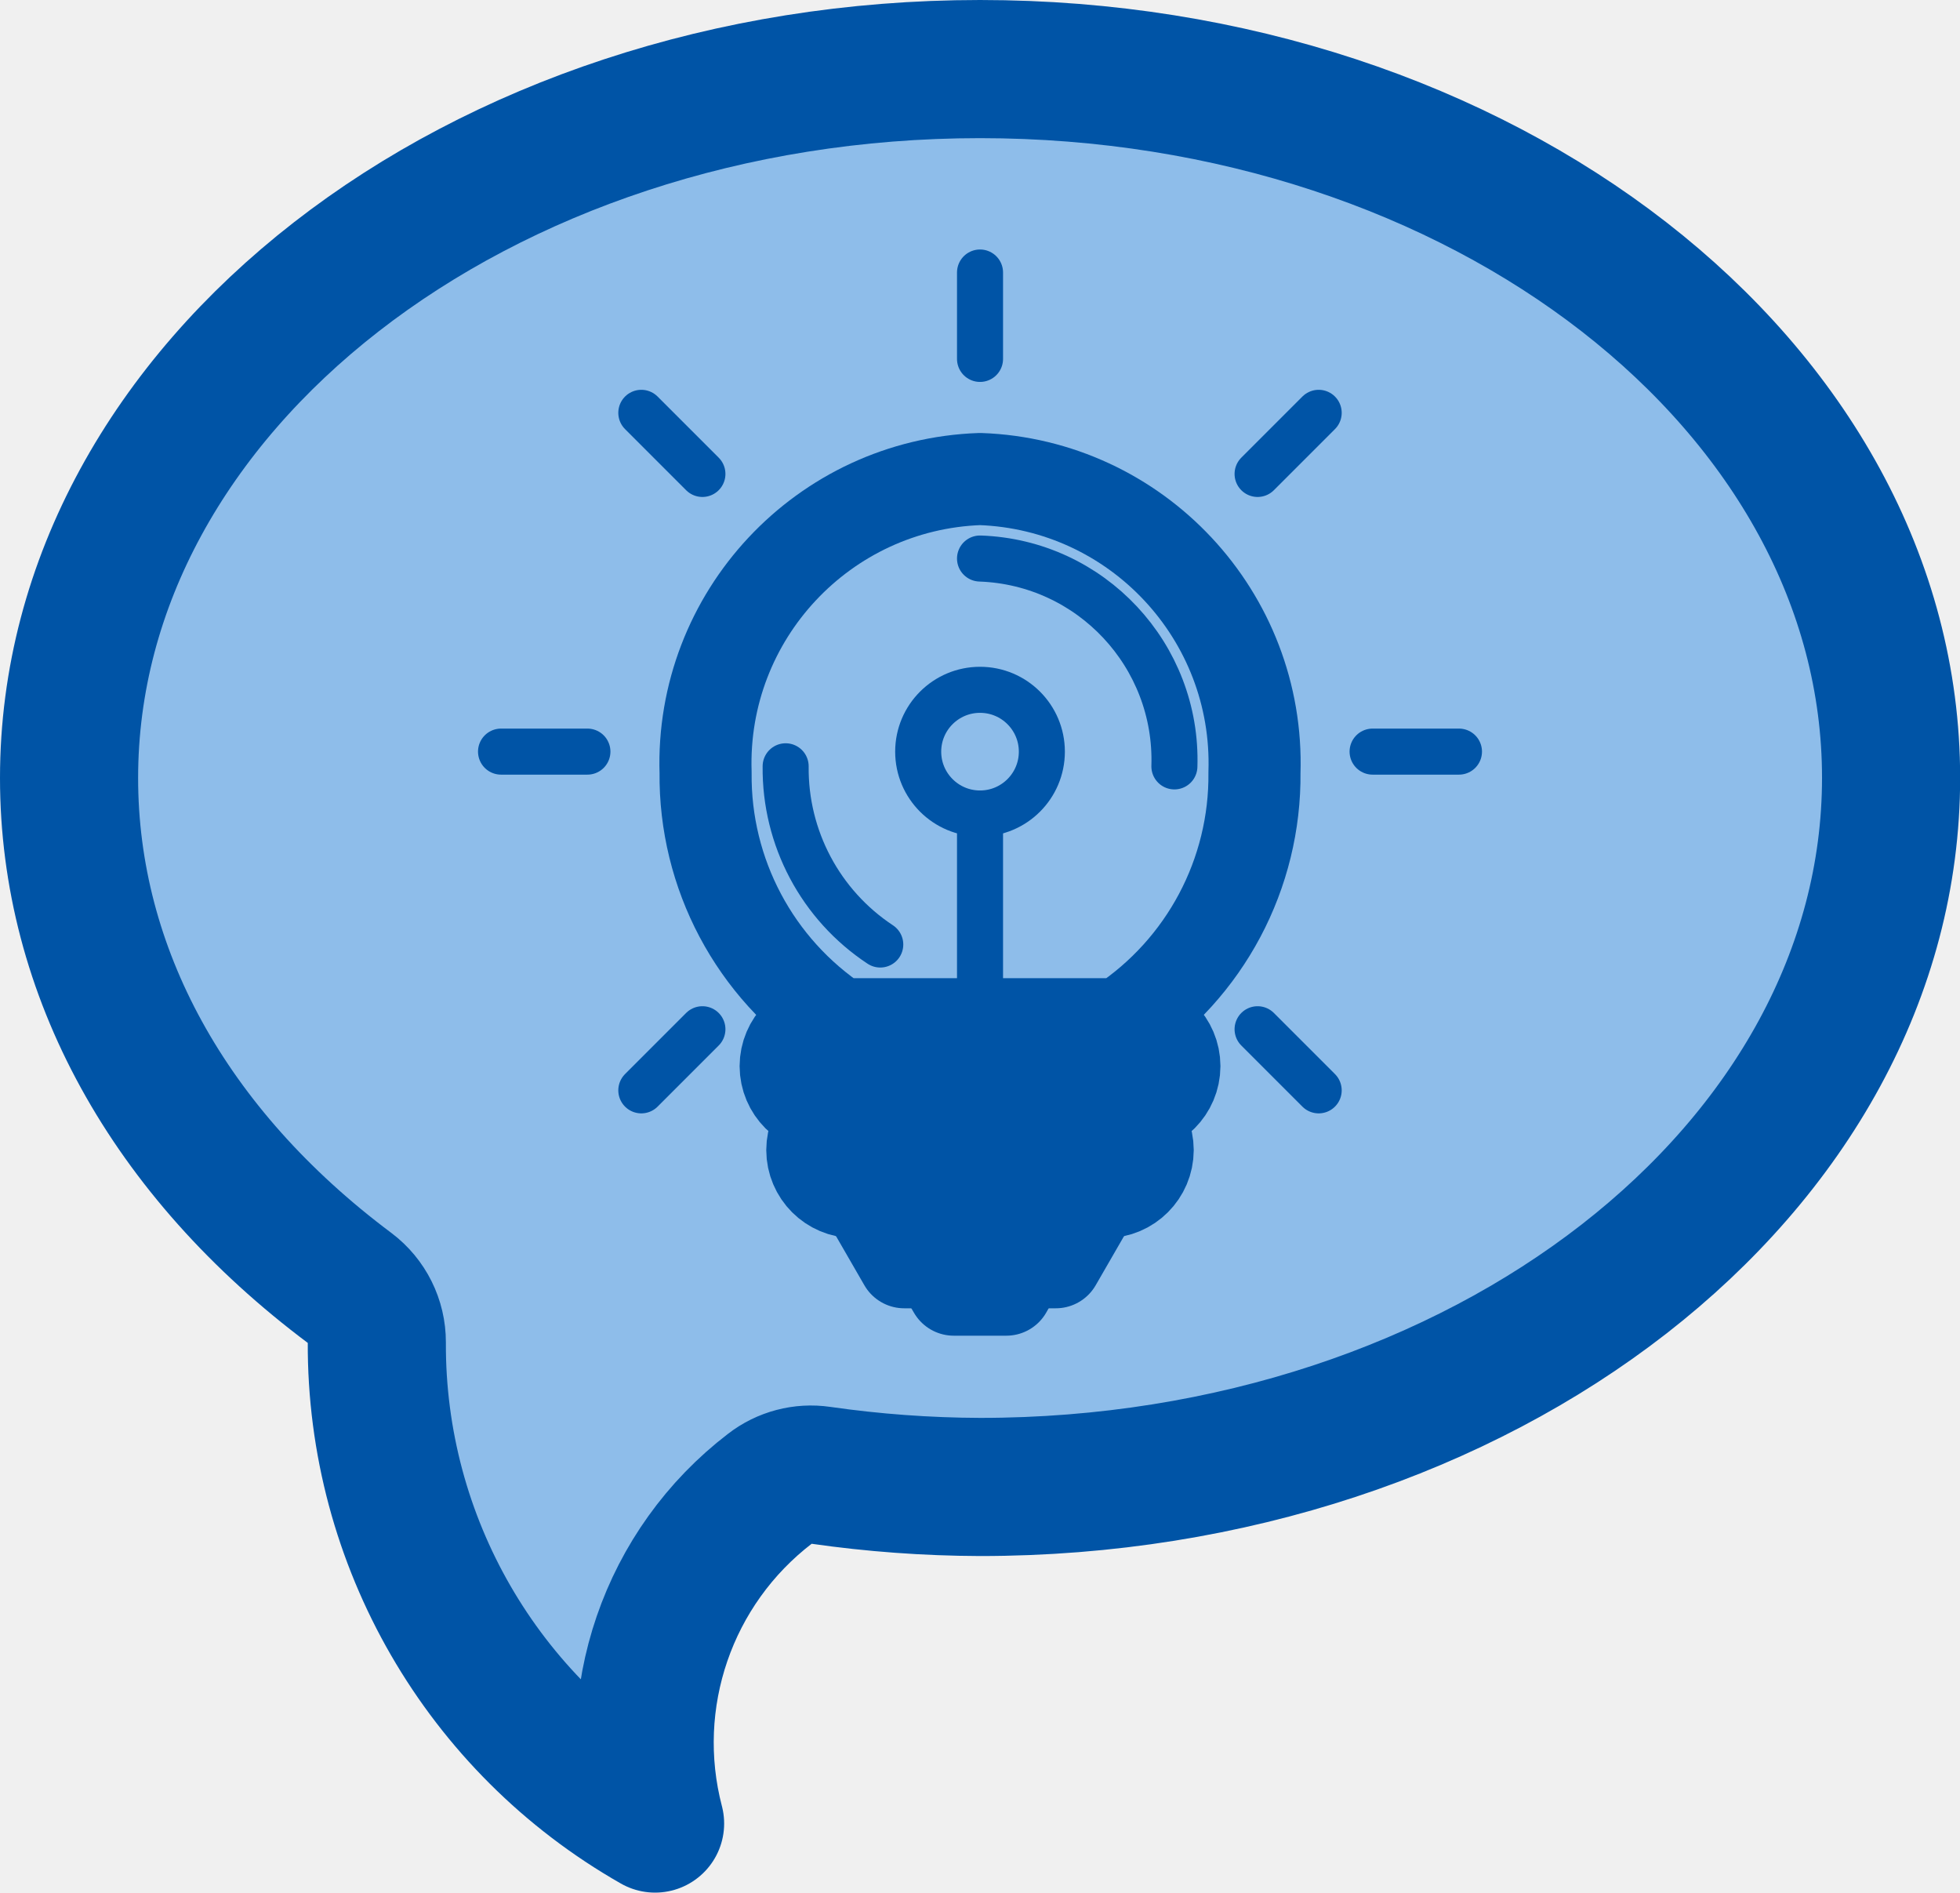
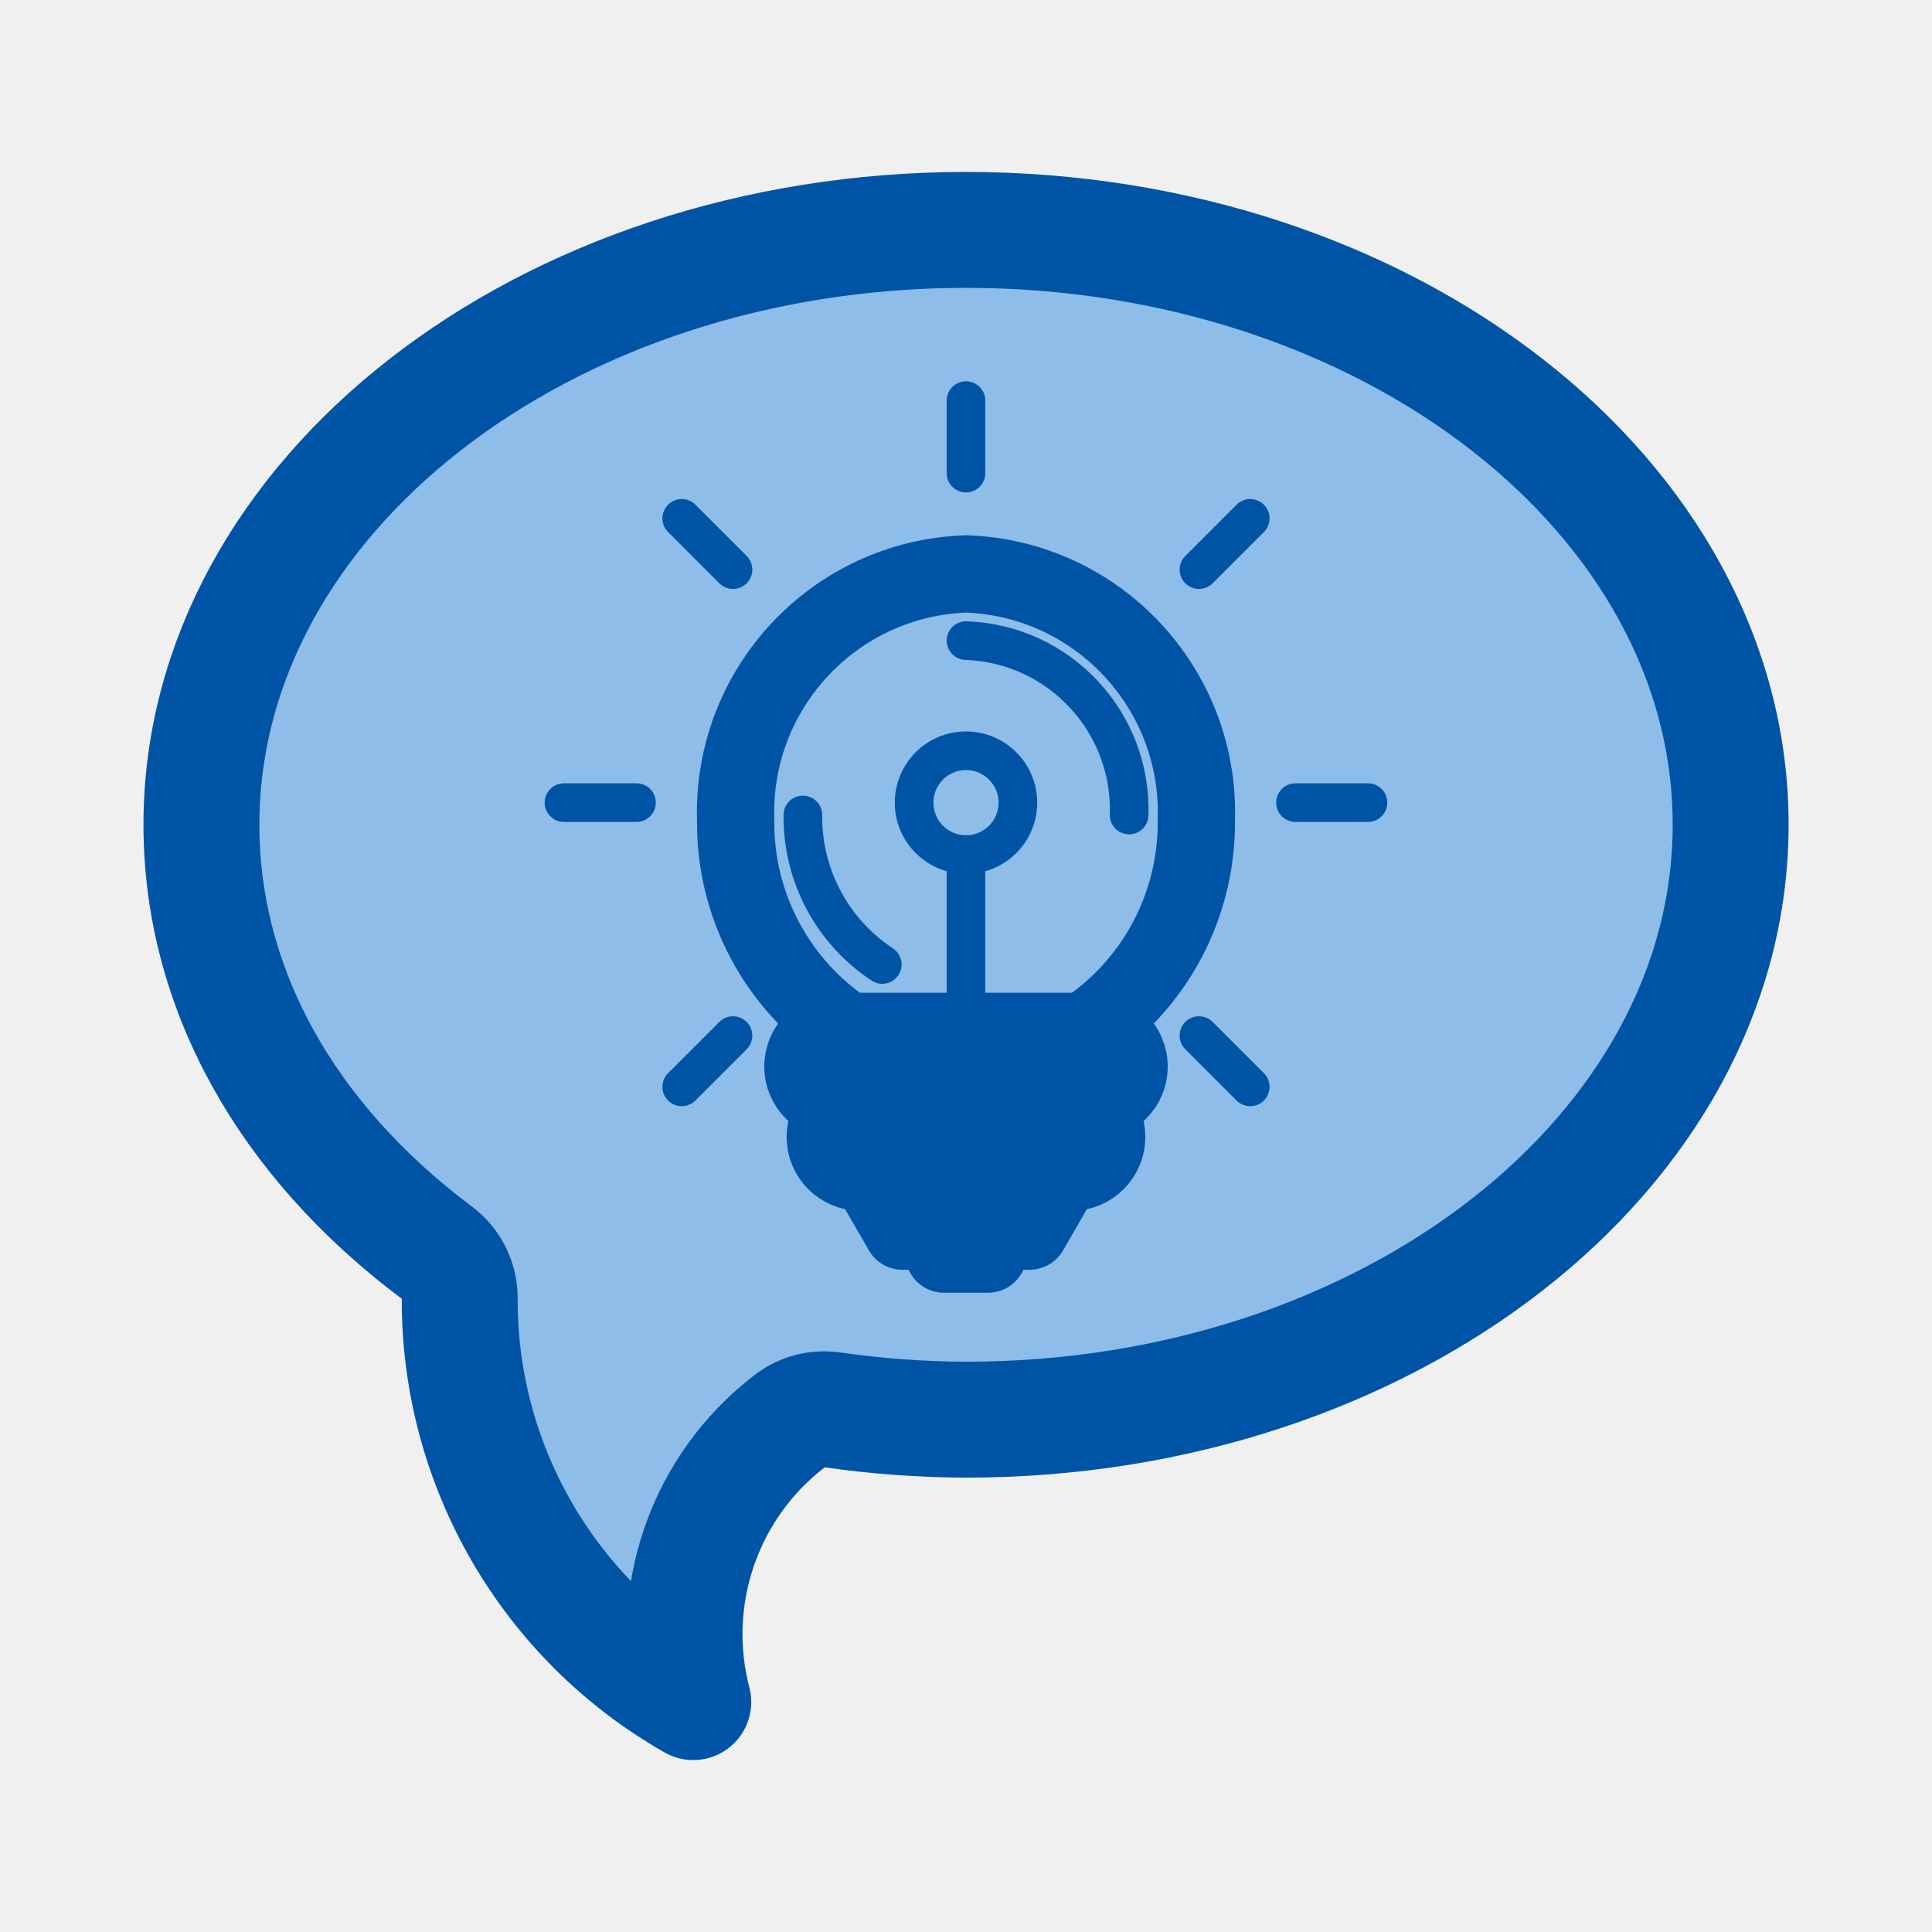
- <svg xmlns="http://www.w3.org/2000/svg" width="42.573" height="41.1" viewBox="0 0 42.573 41.1">
-   <g id="expert" transform="translate(-0.625 -1.738)">
-     <g id="Group_902" data-name="Group 902" transform="translate(2.125 3.238)">
-       <g id="Group_901" data-name="Group 901">
-         <g id="Group_900" data-name="Group 900">
-           <g id="Group_899" data-name="Group 899">
-             <g id="Group_898" data-name="Group 898">
-               <g id="Group_897" data-name="Group 897">
-                 <path id="Path_1109" data-name="Path 1109" d="M21.912,3.238C11,3.238,2.125,10.144,2.125,18.633c0,4.2,2.164,8.136,6.1,11.079a1.466,1.466,0,0,1,.585,1.176,11.958,11.958,0,0,0,6.044,10.45,6.947,6.947,0,0,1,2.5-7.275,1.444,1.444,0,0,1,1.093-.288,24.993,24.993,0,0,0,3.467.254c10.91,0,19.787-6.905,19.787-15.4S32.822,3.238,21.912,3.238Z" transform="translate(-2.125 -3.238)" fill="#8ebdea" stroke="#0054a6" stroke-linecap="round" stroke-linejoin="round" stroke-miterlimit="10" stroke-width="3" />
+ <svg xmlns="http://www.w3.org/2000/svg" width="50" height="50" viewBox="0 0 50 50">
+   <g id="expert" transform="translate(9872 -2921)">
+     <rect id="Rectangle_2173" data-name="Rectangle 2173" width="50" height="50" transform="translate(-9872 2921)" fill="#fff" opacity="0" />
+     <g id="expert-2" data-name="expert" transform="translate(-9868.912 2923.712)">
+       <g id="Group_902" data-name="Group 902" transform="translate(2.125 3.238)">
+         <g id="Group_901" data-name="Group 901">
+           <g id="Group_900" data-name="Group 900">
+             <g id="Group_899" data-name="Group 899">
+               <g id="Group_898" data-name="Group 898">
+                 <g id="Group_897" data-name="Group 897">
+                   <path id="Path_1109" data-name="Path 1109" d="M21.912,3.238C11,3.238,2.125,10.144,2.125,18.633c0,4.2,2.164,8.136,6.1,11.079a1.466,1.466,0,0,1,.585,1.176,11.958,11.958,0,0,0,6.044,10.45,6.947,6.947,0,0,1,2.5-7.275,1.444,1.444,0,0,1,1.093-.288,24.993,24.993,0,0,0,3.467.254c10.91,0,19.787-6.905,19.787-15.4S32.822,3.238,21.912,3.238Z" transform="translate(-2.125 -3.238)" fill="#8ebdea" stroke="#0054a6" stroke-linecap="round" stroke-linejoin="round" stroke-miterlimit="10" stroke-width="3" />
+                 </g>
              </g>
            </g>
          </g>
        </g>
      </g>
-     </g>
-     <g id="Group_911" data-name="Group 911" transform="translate(11.508 7.656)">
-       <g id="Group_910" data-name="Group 910">
-         <g id="Group_905" data-name="Group 905" transform="translate(4.443 4.485)">
-           <g id="Group_904" data-name="Group 904">
-             <g id="Group_903" data-name="Group 903">
-               <path id="Path_1110" data-name="Path 1110" d="M33.158,34.554H26.536a.914.914,0,0,0-.911.911h0a.914.914,0,0,0,.911.911h6.622a.914.914,0,0,0,.911-.911h0A.914.914,0,0,0,33.158,34.554Z" transform="translate(-23.886 -22.716)" fill="#8ebdea" stroke="#0054a6" stroke-linecap="round" stroke-linejoin="round" stroke-miterlimit="10" stroke-width="2" />
-               <path id="Path_1111" data-name="Path 1111" d="M32.874,37.306H27.411a.914.914,0,0,0-.911.911h0a.914.914,0,0,0,.911.911h5.463a.914.914,0,0,0,.911-.911h0A.914.914,0,0,0,32.874,37.306Z" transform="translate(-24.182 -23.645)" fill="#8ebdea" stroke="#0054a6" stroke-linecap="round" stroke-linejoin="round" stroke-miterlimit="10" stroke-width="2" />
-               <path id="Path_1112" data-name="Path 1112" d="M34.922,23.055a6.178,6.178,0,0,0-5.961-6.375A6.178,6.178,0,0,0,23,23.055a6.463,6.463,0,0,0,2.9,5.464h6.119A6.464,6.464,0,0,0,34.922,23.055Z" transform="translate(-23 -16.68)" fill="#8ebdea" stroke="#0054a6" stroke-linecap="round" stroke-linejoin="round" stroke-miterlimit="10" stroke-width="2" />
-               <path id="Path_1113" data-name="Path 1113" d="M29.066,41.582h3.292l.88-1.525H28.186Z" transform="translate(-24.751 -24.574)" fill="#8ebdea" stroke="#0054a6" stroke-linecap="round" stroke-linejoin="round" stroke-miterlimit="10" stroke-width="2" />
-               <path id="Path_1114" data-name="Path 1114" d="M30.984,42.989h1.141l.3-.528h-1.75Z" transform="translate(-25.593 -25.386)" fill="#8ebdea" stroke="#0054a6" stroke-linecap="round" stroke-linejoin="round" stroke-miterlimit="10" stroke-width="2" />
+       <g id="Group_911" data-name="Group 911" transform="translate(11.508 7.656)">
+         <g id="Group_910" data-name="Group 910">
+           <g id="Group_905" data-name="Group 905" transform="translate(4.443 4.485)">
+             <g id="Group_904" data-name="Group 904">
+               <g id="Group_903" data-name="Group 903">
+                 <path id="Path_1110" data-name="Path 1110" d="M33.158,34.554H26.536a.914.914,0,0,0-.911.911h0a.914.914,0,0,0,.911.911h6.622a.914.914,0,0,0,.911-.911h0A.914.914,0,0,0,33.158,34.554Z" transform="translate(-23.886 -22.716)" fill="#8ebdea" stroke="#0054a6" stroke-linecap="round" stroke-linejoin="round" stroke-miterlimit="10" stroke-width="2" />
+                 <path id="Path_1111" data-name="Path 1111" d="M32.874,37.306H27.411a.914.914,0,0,0-.911.911h0a.914.914,0,0,0,.911.911h5.463a.914.914,0,0,0,.911-.911h0A.914.914,0,0,0,32.874,37.306Z" transform="translate(-24.182 -23.645)" fill="#8ebdea" stroke="#0054a6" stroke-linecap="round" stroke-linejoin="round" stroke-miterlimit="10" stroke-width="2" />
+                 <path id="Path_1112" data-name="Path 1112" d="M34.922,23.055a6.178,6.178,0,0,0-5.961-6.375A6.178,6.178,0,0,0,23,23.055a6.463,6.463,0,0,0,2.9,5.464h6.119A6.464,6.464,0,0,0,34.922,23.055Z" transform="translate(-23 -16.68)" fill="#8ebdea" stroke="#0054a6" stroke-linecap="round" stroke-linejoin="round" stroke-miterlimit="10" stroke-width="2" />
+                 <path id="Path_1113" data-name="Path 1113" d="M29.066,41.582h3.292l.88-1.525H28.186Z" transform="translate(-24.751 -24.574)" fill="#8ebdea" stroke="#0054a6" stroke-linecap="round" stroke-linejoin="round" stroke-miterlimit="10" stroke-width="2" />
+                 <path id="Path_1114" data-name="Path 1114" d="M30.984,42.989h1.141l.3-.528h-1.75Z" transform="translate(-25.593 -25.386)" fill="#8ebdea" stroke="#0054a6" stroke-linecap="round" stroke-linejoin="round" stroke-miterlimit="10" stroke-width="2" />
+               </g>
+               <path id="Path_1115" data-name="Path 1115" d="M36.222,23.8A4.377,4.377,0,0,0,32,19.286" transform="translate(-26.039 -17.56)" fill="#8ebdea" stroke="#0054a6" stroke-linecap="round" stroke-linejoin="round" stroke-miterlimit="10" stroke-width="1" />
+               <path id="Path_1116" data-name="Path 1116" d="M25.625,26.1a4.578,4.578,0,0,0,2.055,3.87" transform="translate(-23.886 -19.862)" fill="#8ebdea" stroke="#0054a6" stroke-linecap="round" stroke-linejoin="round" stroke-miterlimit="10" stroke-width="1" />
            </g>
-             <path id="Path_1115" data-name="Path 1115" d="M36.222,23.8A4.377,4.377,0,0,0,32,19.286" transform="translate(-26.039 -17.56)" fill="#8ebdea" stroke="#0054a6" stroke-linecap="round" stroke-linejoin="round" stroke-miterlimit="10" stroke-width="1" />
-             <path id="Path_1116" data-name="Path 1116" d="M25.625,26.1a4.578,4.578,0,0,0,2.055,3.87" transform="translate(-23.886 -19.862)" fill="#8ebdea" stroke="#0054a6" stroke-linecap="round" stroke-linejoin="round" stroke-miterlimit="10" stroke-width="1" />
+             <circle id="Ellipse_268" data-name="Ellipse 268" cx="1.343" cy="1.343" r="1.343" transform="translate(4.618 4.577)" fill="none" stroke="#0054a6" stroke-linecap="round" stroke-linejoin="round" stroke-miterlimit="10" stroke-width="1" />
+             <line id="Line_226" data-name="Line 226" y1="4.577" transform="translate(5.961 7.262)" fill="none" stroke="#0054a6" stroke-linecap="round" stroke-linejoin="round" stroke-miterlimit="10" stroke-width="1" />
          </g>
-           <circle id="Ellipse_268" data-name="Ellipse 268" cx="1.343" cy="1.343" r="1.343" transform="translate(4.618 4.577)" fill="none" stroke="#0054a6" stroke-linecap="round" stroke-linejoin="round" stroke-miterlimit="10" stroke-width="1" />
-           <line id="Line_226" data-name="Line 226" y1="4.577" transform="translate(5.961 7.262)" fill="none" stroke="#0054a6" stroke-linecap="round" stroke-linejoin="round" stroke-miterlimit="10" stroke-width="1" />
-         </g>
-         <g id="Group_906" data-name="Group 906" transform="translate(0 10.404)">
-           <line id="Line_227" data-name="Line 227" x2="1.876" fill="#8caedc" stroke="#0054a6" stroke-linecap="round" stroke-linejoin="round" stroke-miterlimit="10" stroke-width="1" />
-           <line id="Line_228" data-name="Line 228" x2="1.876" transform="translate(18.931)" fill="#8caedc" stroke="#0054a6" stroke-linecap="round" stroke-linejoin="round" stroke-miterlimit="10" stroke-width="1" />
-         </g>
-         <g id="Group_907" data-name="Group 907" transform="translate(3.047 3.047)">
-           <line id="Line_229" data-name="Line 229" y1="1.327" x2="1.327" transform="translate(0 13.386)" fill="#8caedc" stroke="#0054a6" stroke-linecap="round" stroke-linejoin="round" stroke-miterlimit="10" stroke-width="1" />
-           <line id="Line_230" data-name="Line 230" y1="1.327" x2="1.327" transform="translate(13.386)" fill="#8caedc" stroke="#0054a6" stroke-linecap="round" stroke-linejoin="round" stroke-miterlimit="10" stroke-width="1" />
-         </g>
-         <g id="Group_908" data-name="Group 908" transform="translate(10.404)">
-           <line id="Line_231" data-name="Line 231" y1="1.876" fill="#8caedc" stroke="#0054a6" stroke-linecap="round" stroke-linejoin="round" stroke-miterlimit="10" stroke-width="1" />
-         </g>
-         <g id="Group_909" data-name="Group 909" transform="translate(3.047 3.047)">
-           <line id="Line_232" data-name="Line 232" x1="1.327" y1="1.327" transform="translate(13.386 13.386)" fill="#8caedc" stroke="#0054a6" stroke-linecap="round" stroke-linejoin="round" stroke-miterlimit="10" stroke-width="1" />
-           <line id="Line_233" data-name="Line 233" x1="1.327" y1="1.327" fill="#8caedc" stroke="#0054a6" stroke-linecap="round" stroke-linejoin="round" stroke-miterlimit="10" stroke-width="1" />
+           <g id="Group_906" data-name="Group 906" transform="translate(0 10.404)">
+             <line id="Line_227" data-name="Line 227" x2="1.876" fill="#8caedc" stroke="#0054a6" stroke-linecap="round" stroke-linejoin="round" stroke-miterlimit="10" stroke-width="1" />
+             <line id="Line_228" data-name="Line 228" x2="1.876" transform="translate(18.931)" fill="#8caedc" stroke="#0054a6" stroke-linecap="round" stroke-linejoin="round" stroke-miterlimit="10" stroke-width="1" />
+           </g>
+           <g id="Group_907" data-name="Group 907" transform="translate(3.047 3.047)">
+             <line id="Line_229" data-name="Line 229" y1="1.327" x2="1.327" transform="translate(0 13.386)" fill="#8caedc" stroke="#0054a6" stroke-linecap="round" stroke-linejoin="round" stroke-miterlimit="10" stroke-width="1" />
+             <line id="Line_230" data-name="Line 230" y1="1.327" x2="1.327" transform="translate(13.386)" fill="#8caedc" stroke="#0054a6" stroke-linecap="round" stroke-linejoin="round" stroke-miterlimit="10" stroke-width="1" />
+           </g>
+           <g id="Group_908" data-name="Group 908" transform="translate(10.404)">
+             <line id="Line_231" data-name="Line 231" y1="1.876" fill="#8caedc" stroke="#0054a6" stroke-linecap="round" stroke-linejoin="round" stroke-miterlimit="10" stroke-width="1" />
+           </g>
+           <g id="Group_909" data-name="Group 909" transform="translate(3.047 3.047)">
+             <line id="Line_232" data-name="Line 232" x1="1.327" y1="1.327" transform="translate(13.386 13.386)" fill="#8caedc" stroke="#0054a6" stroke-linecap="round" stroke-linejoin="round" stroke-miterlimit="10" stroke-width="1" />
+             <line id="Line_233" data-name="Line 233" x1="1.327" y1="1.327" fill="#8caedc" stroke="#0054a6" stroke-linecap="round" stroke-linejoin="round" stroke-miterlimit="10" stroke-width="1" />
+           </g>
        </g>
      </g>
    </g>
  </g>
</svg>
